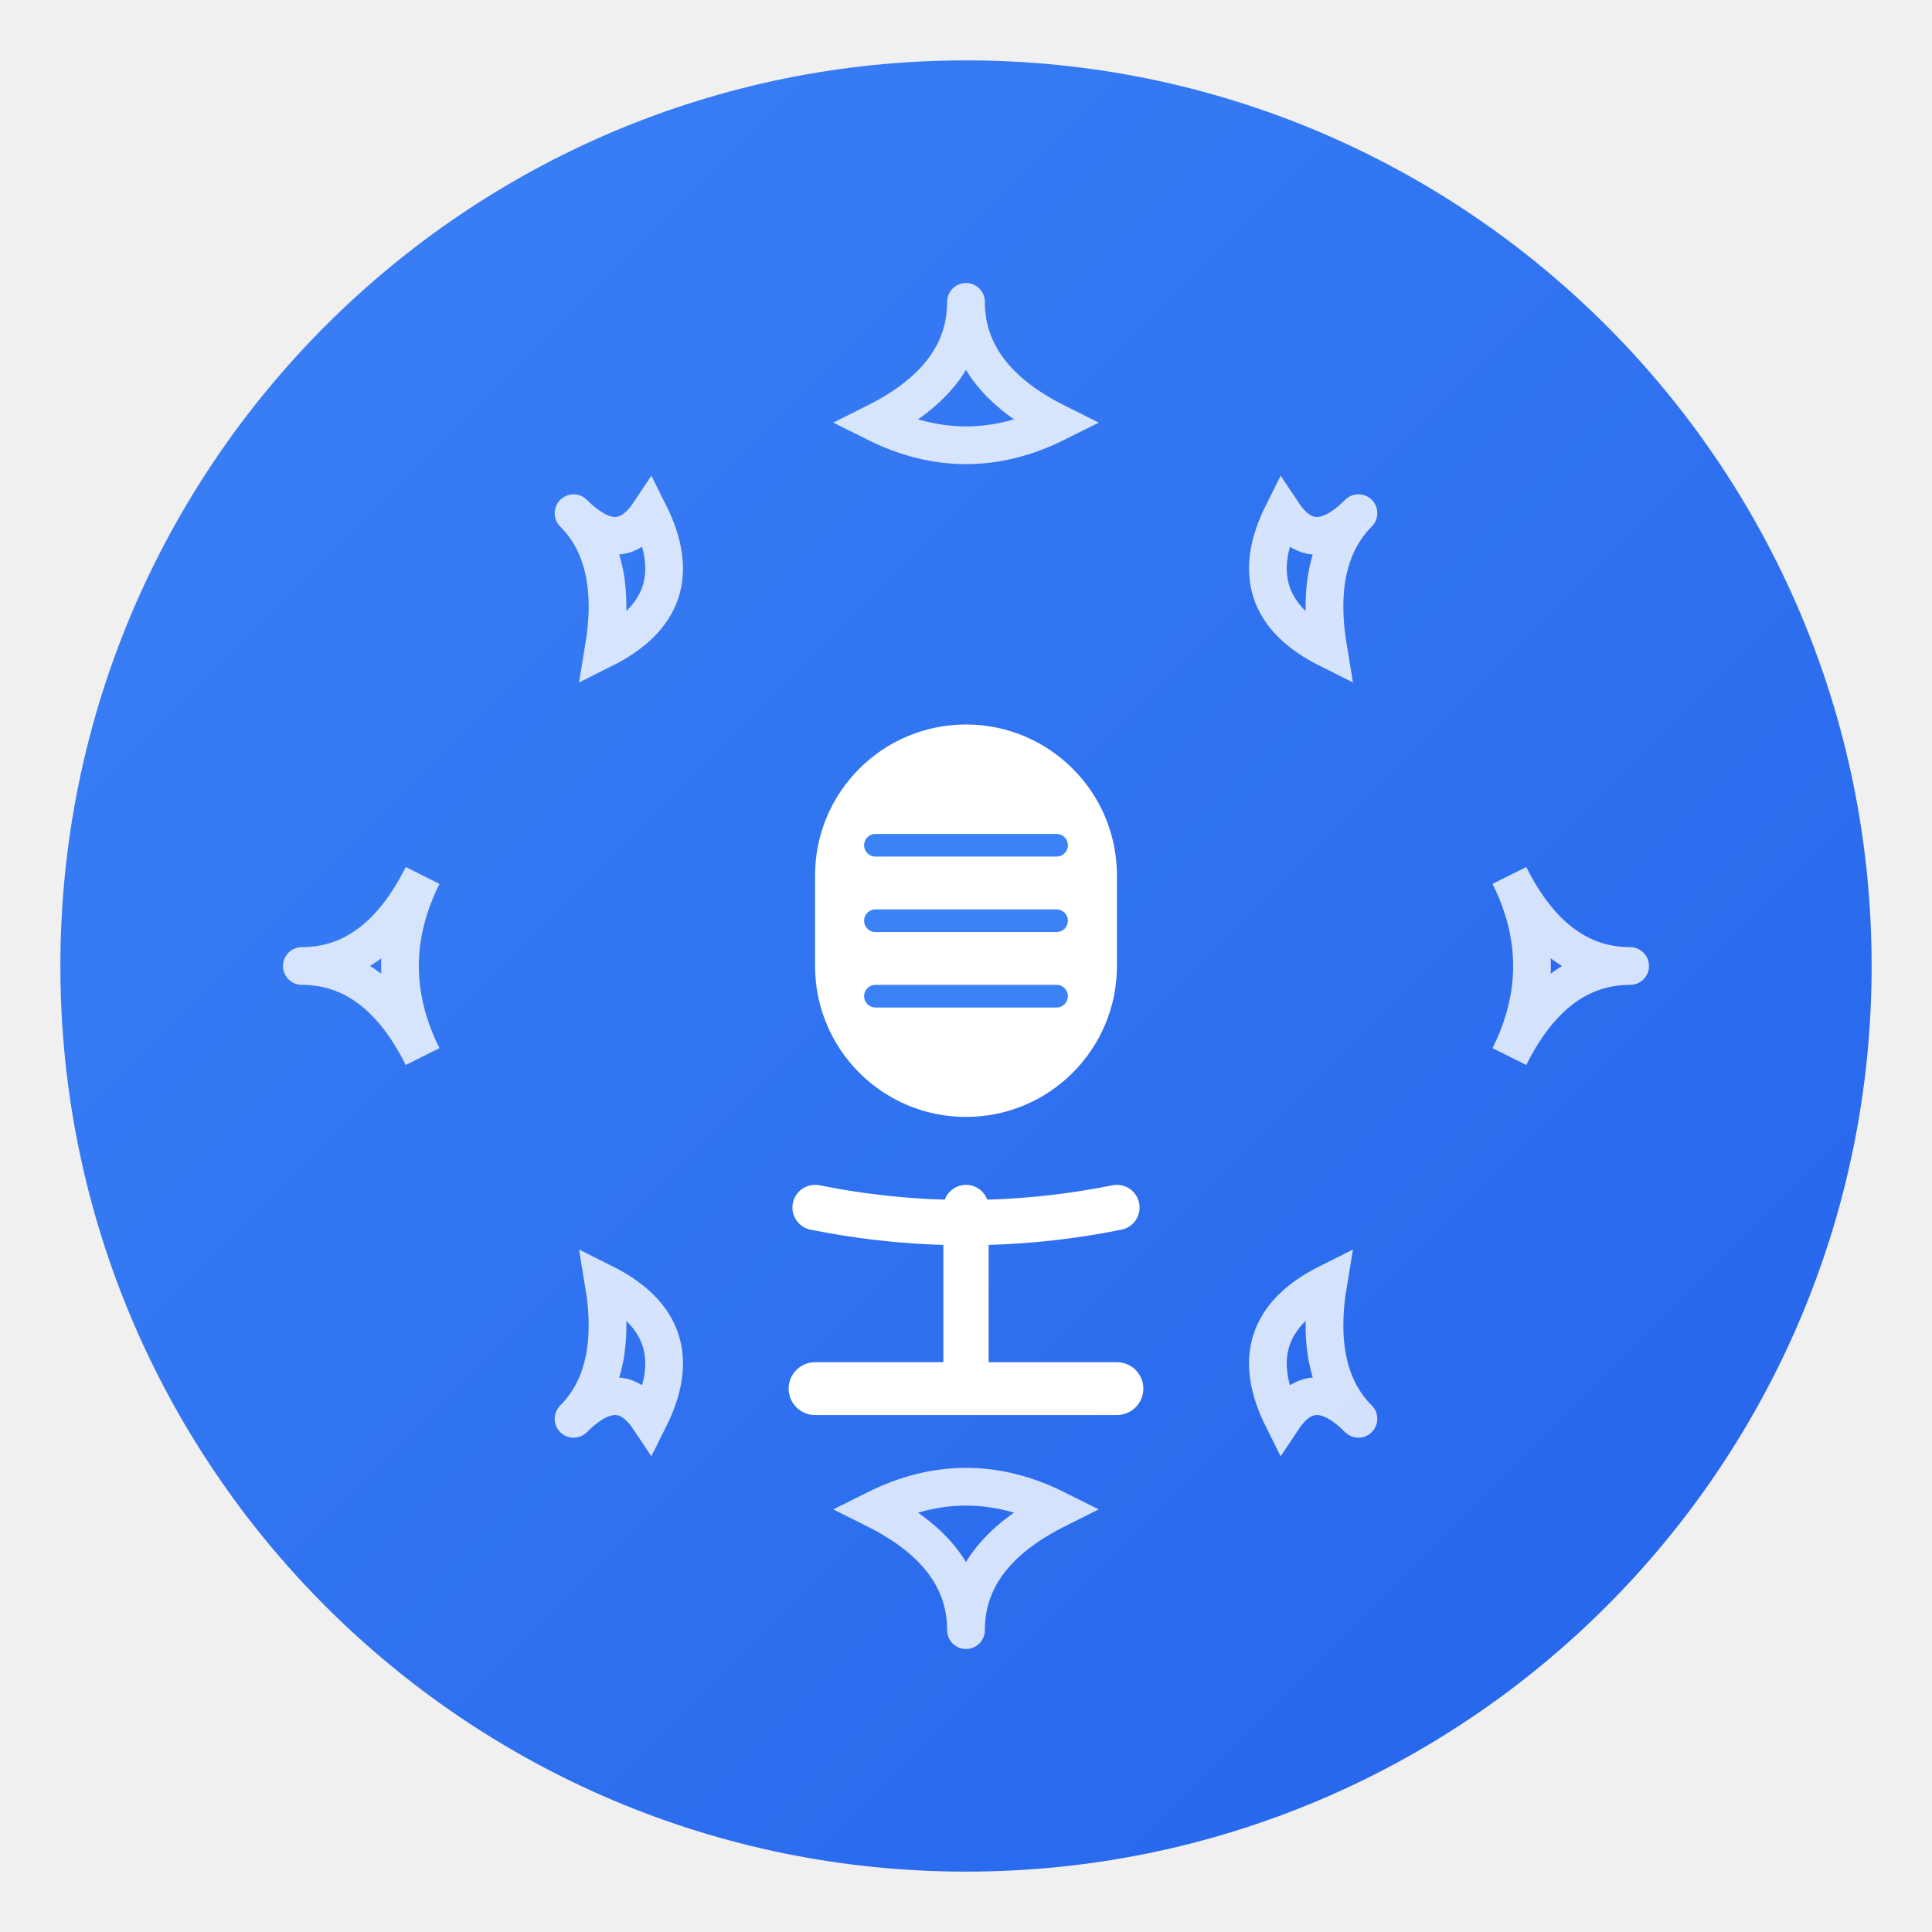
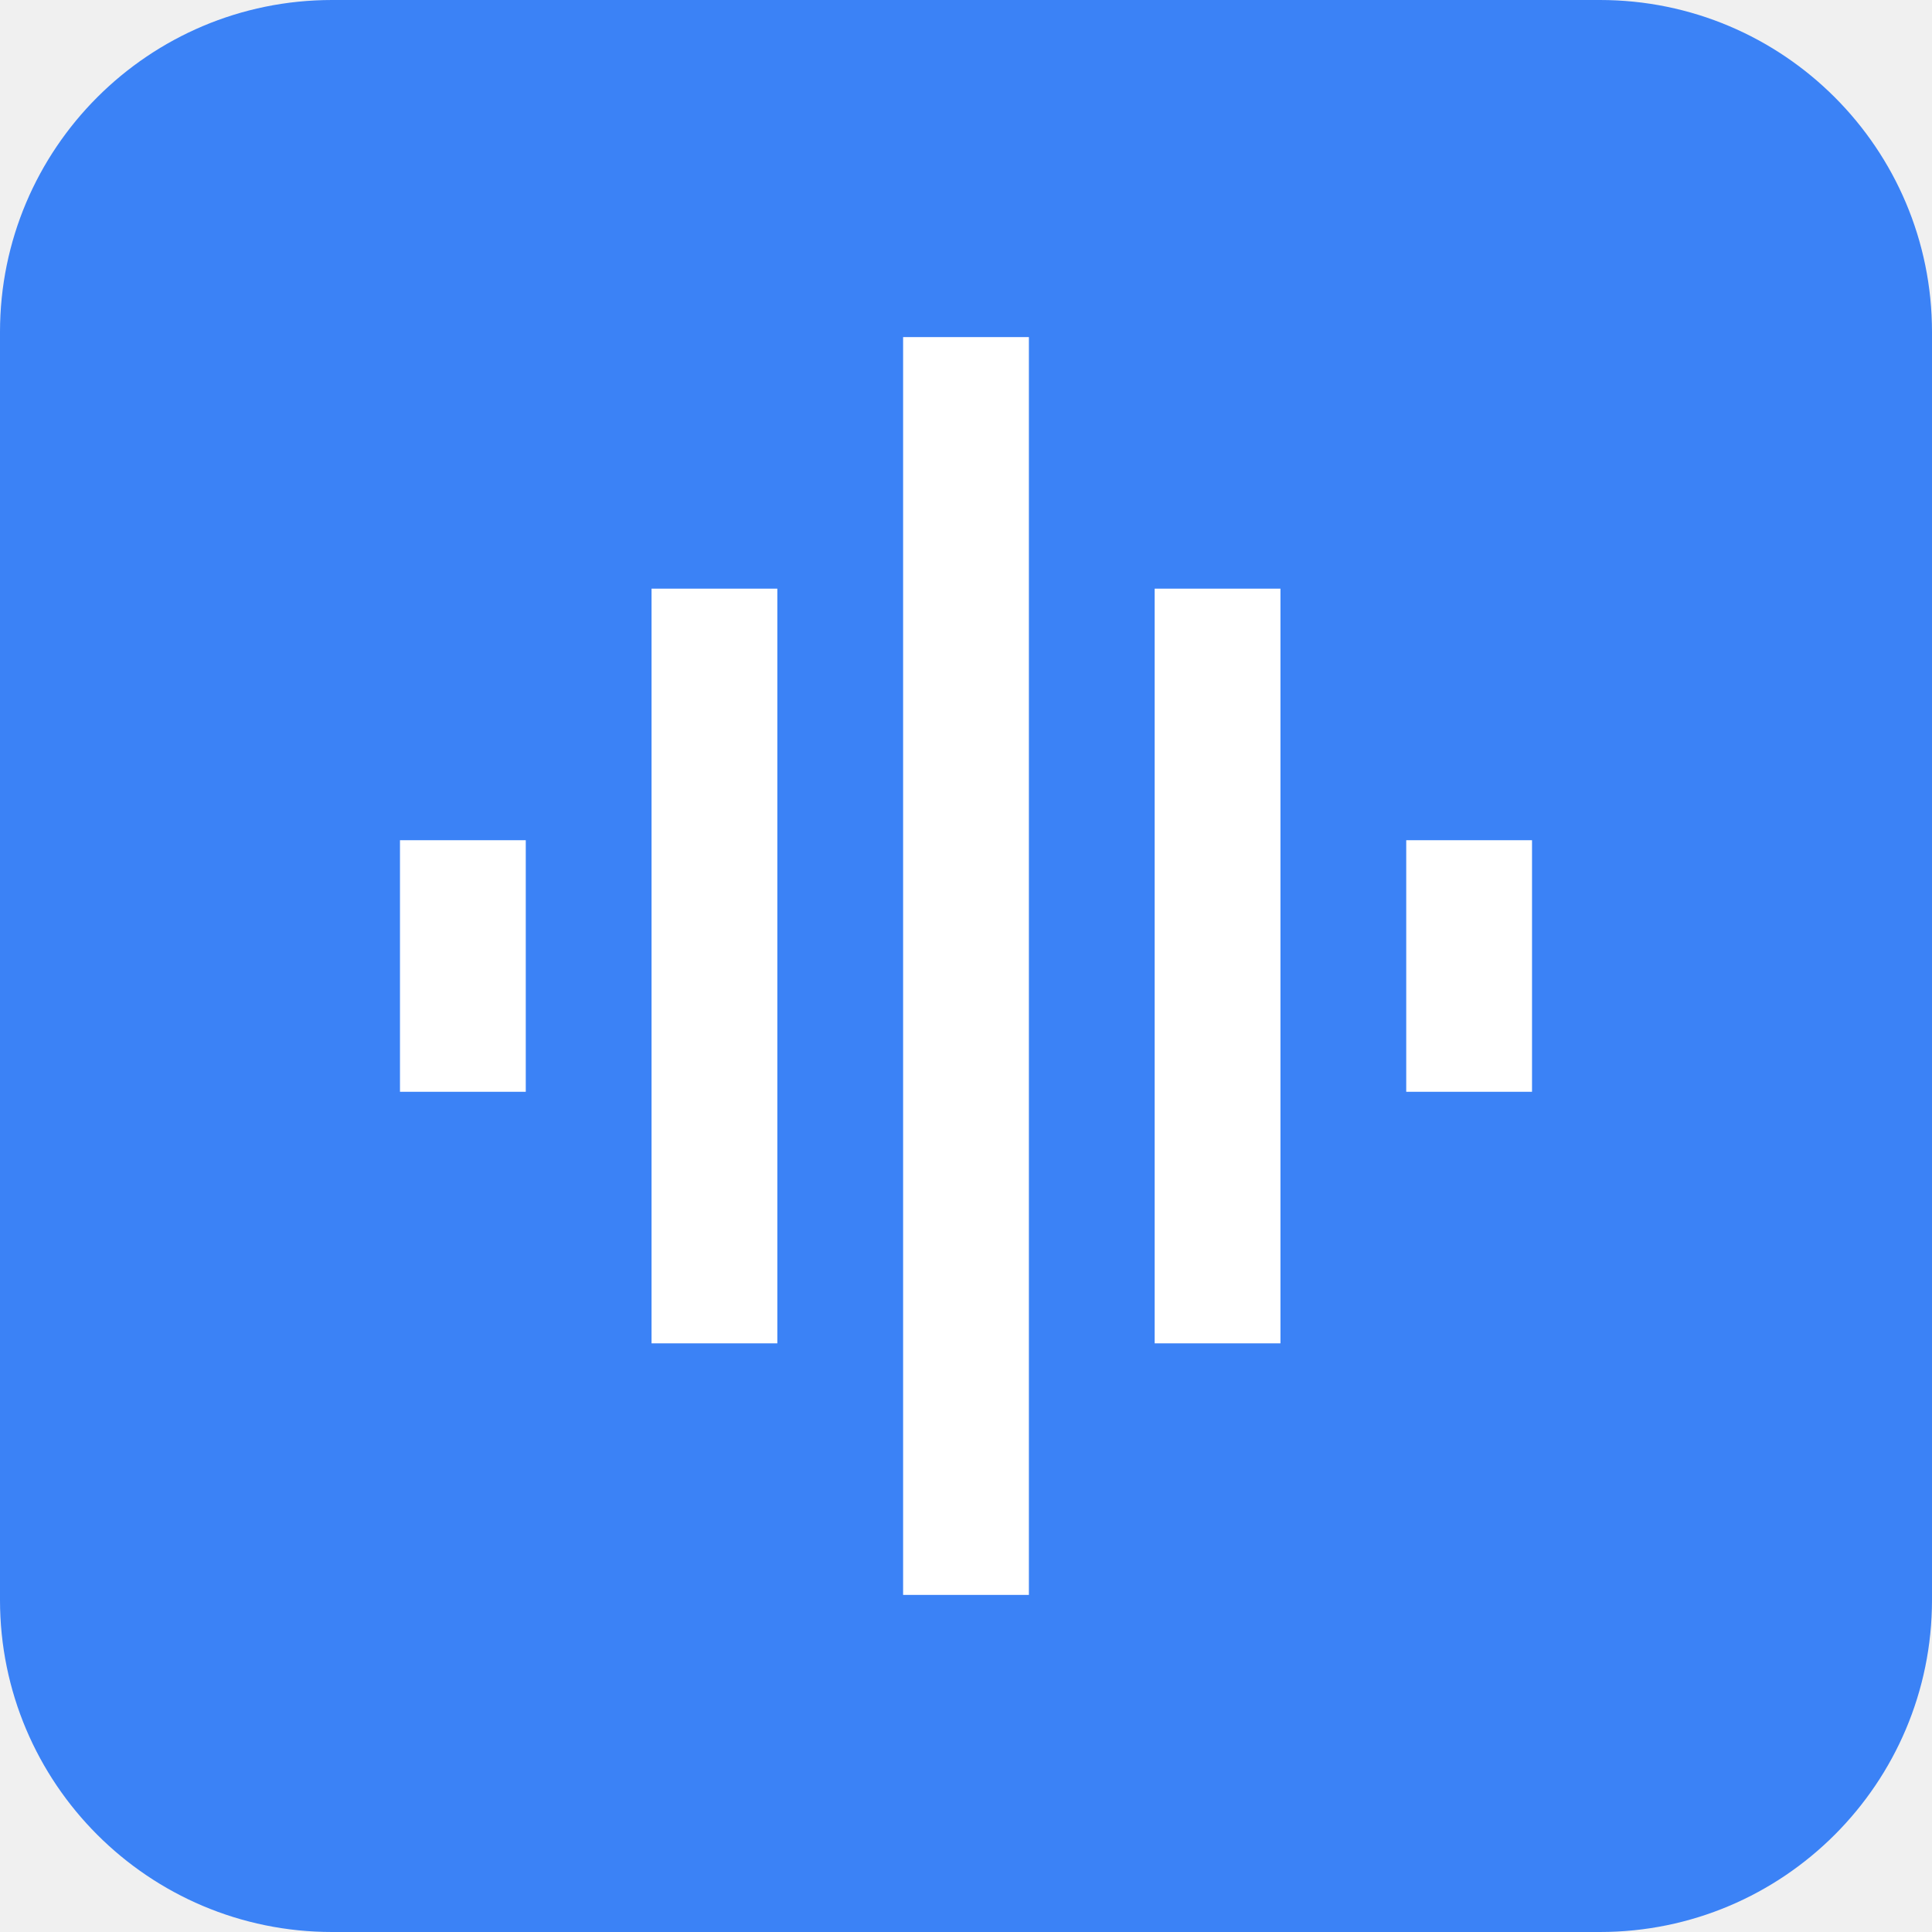
<svg xmlns="http://www.w3.org/2000/svg" viewBox="0 0 128 128">
-   <defs>
-     <linearGradient id="bgGradient" x1="0%" y1="0%" x2="100%" y2="100%">
-       <stop offset="0%" style="stop-color:#3b82f6;stop-opacity:1" />
-       <stop offset="100%" style="stop-color:#2563eb;stop-opacity:1" />
-     </linearGradient>
-   </defs>
-   <circle cx="64" cy="64" r="60" fill="url(#bgGradient)" />
-   <path d="M 64 20 Q 64 25, 70 28 Q 64 31, 58 28 Q 64 25, 64 20" fill="none" stroke="white" stroke-width="2.5" stroke-linecap="round" opacity="0.8" />
-   <path d="M 90 34 Q 87 37, 88 43 Q 82 40, 85 34 Q 87 37, 90 34" fill="none" stroke="white" stroke-width="2.5" stroke-linecap="round" opacity="0.8" />
-   <path d="M 108 64 Q 103 64, 100 70 Q 103 64, 100 58 Q 103 64, 108 64" fill="none" stroke="white" stroke-width="2.5" stroke-linecap="round" opacity="0.8" />
-   <path d="M 90 94 Q 87 91, 85 94 Q 82 88, 88 85 Q 87 91, 90 94" fill="none" stroke="white" stroke-width="2.5" stroke-linecap="round" opacity="0.8" />
-   <path d="M 64 108 Q 64 103, 58 100 Q 64 97, 70 100 Q 64 103, 64 108" fill="none" stroke="white" stroke-width="2.5" stroke-linecap="round" opacity="0.8" />
-   <path d="M 38 94 Q 41 91, 43 94 Q 46 88, 40 85 Q 41 91, 38 94" fill="none" stroke="white" stroke-width="2.5" stroke-linecap="round" opacity="0.8" />
-   <path d="M 20 64 Q 25 64, 28 58 Q 25 64, 28 70 Q 25 64, 20 64" fill="none" stroke="white" stroke-width="2.5" stroke-linecap="round" opacity="0.8" />
-   <path d="M 38 34 Q 41 37, 40 43 Q 46 40, 43 34 Q 41 37, 38 34" fill="none" stroke="white" stroke-width="2.5" stroke-linecap="round" opacity="0.8" />
-   <rect x="54" y="48" width="20" height="26" rx="10" ry="10" fill="white" />
-   <line x1="58" y1="56" x2="70" y2="56" stroke="#3b82f6" stroke-width="1.5" stroke-linecap="round" />
-   <line x1="58" y1="61" x2="70" y2="61" stroke="#3b82f6" stroke-width="1.5" stroke-linecap="round" />
-   <line x1="58" y1="66" x2="70" y2="66" stroke="#3b82f6" stroke-width="1.5" stroke-linecap="round" />
-   <path d="M 54 80 Q 64 82, 74 80" fill="none" stroke="white" stroke-width="3" stroke-linecap="round" />
-   <line x1="64" y1="80" x2="64" y2="92" stroke="white" stroke-width="3" stroke-linecap="round" />
-   <line x1="54" y1="92" x2="74" y2="92" stroke="white" stroke-width="3.5" stroke-linecap="round" />
+   <rect width="128" height="128" rx="22" fill="#3b82f6" />
+   <svg x="14" y="14" width="100" height="100" viewBox="0 -960 960 960">
+     <path d="M280-240v-480h80v480h-80ZM440-80v-800h80v800h-80ZM120-400v-160h80v160h-80Zm480 160v-480h80v480h-80Zm160-160v-160h80v160h-80Z" fill="white" />
+   </svg>
</svg>
